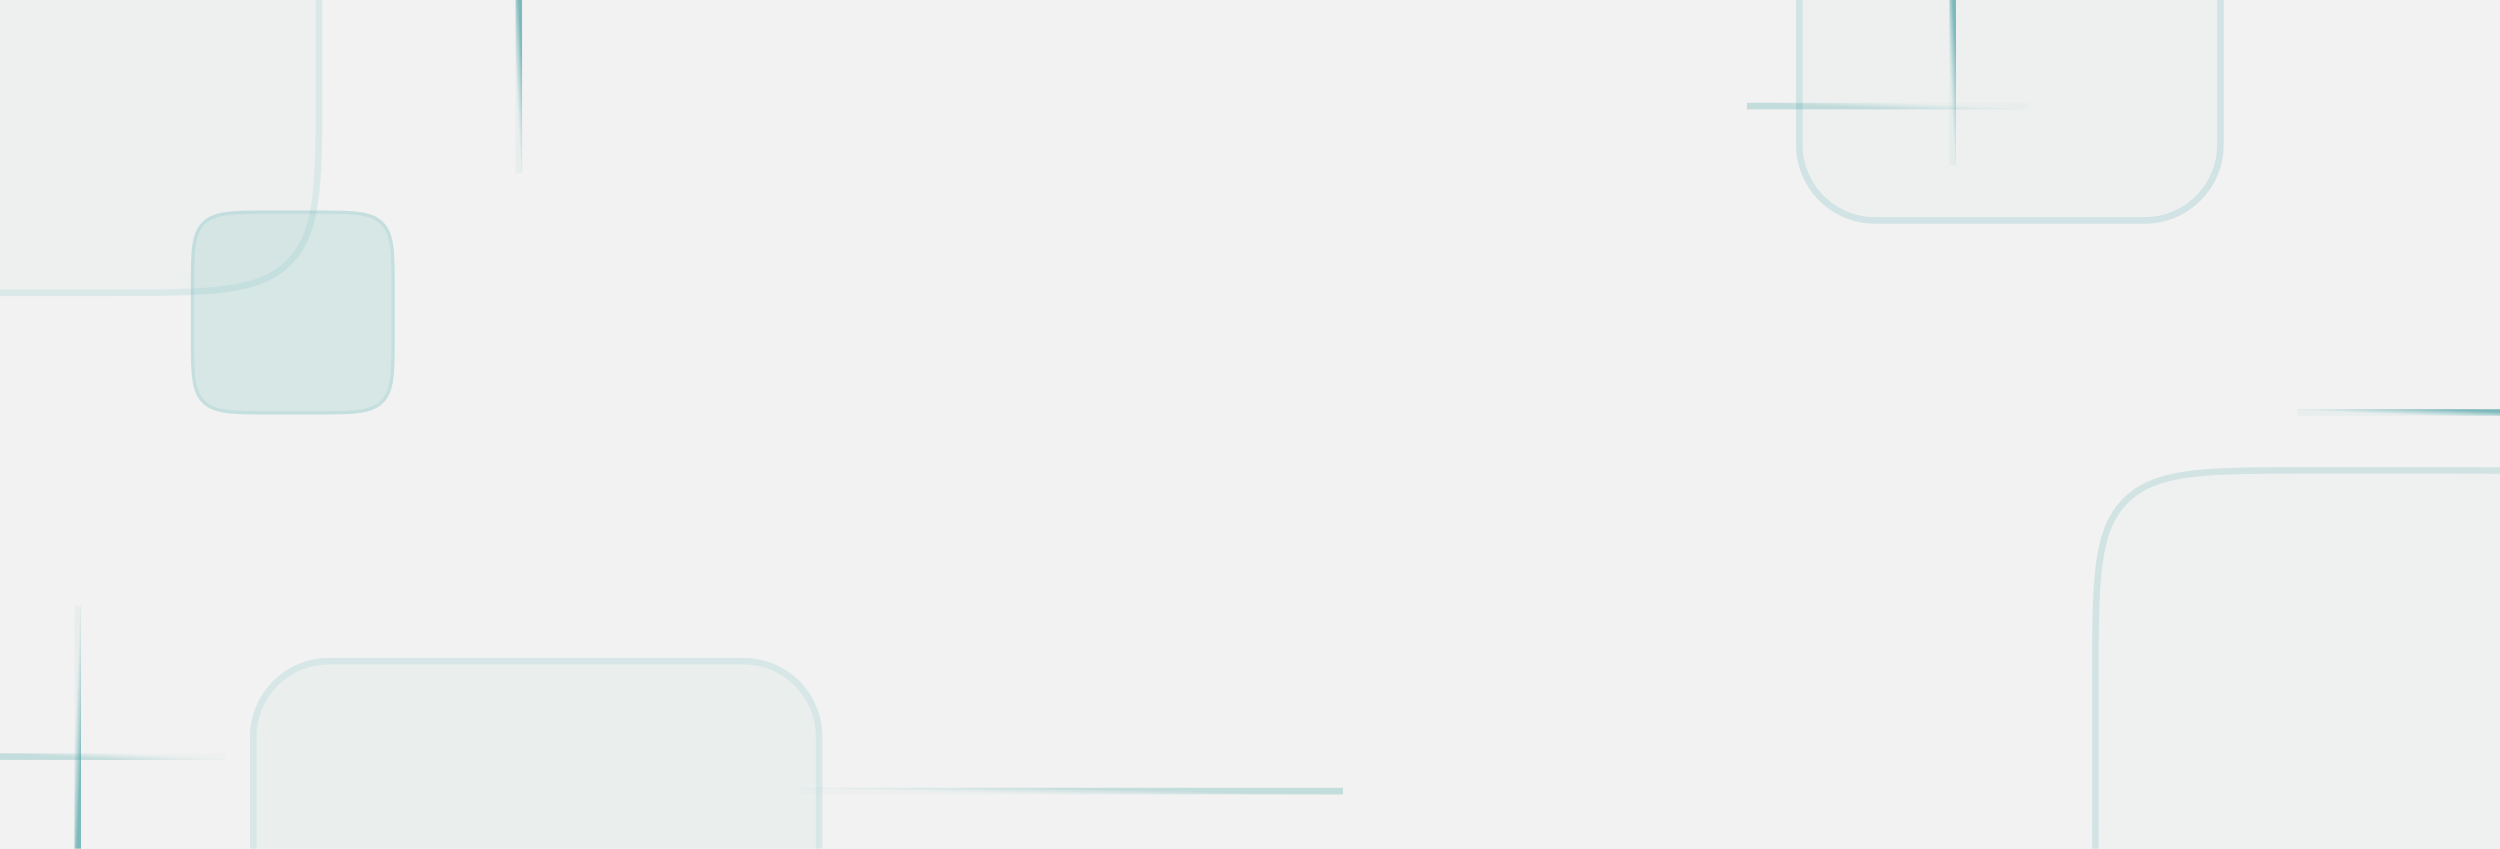
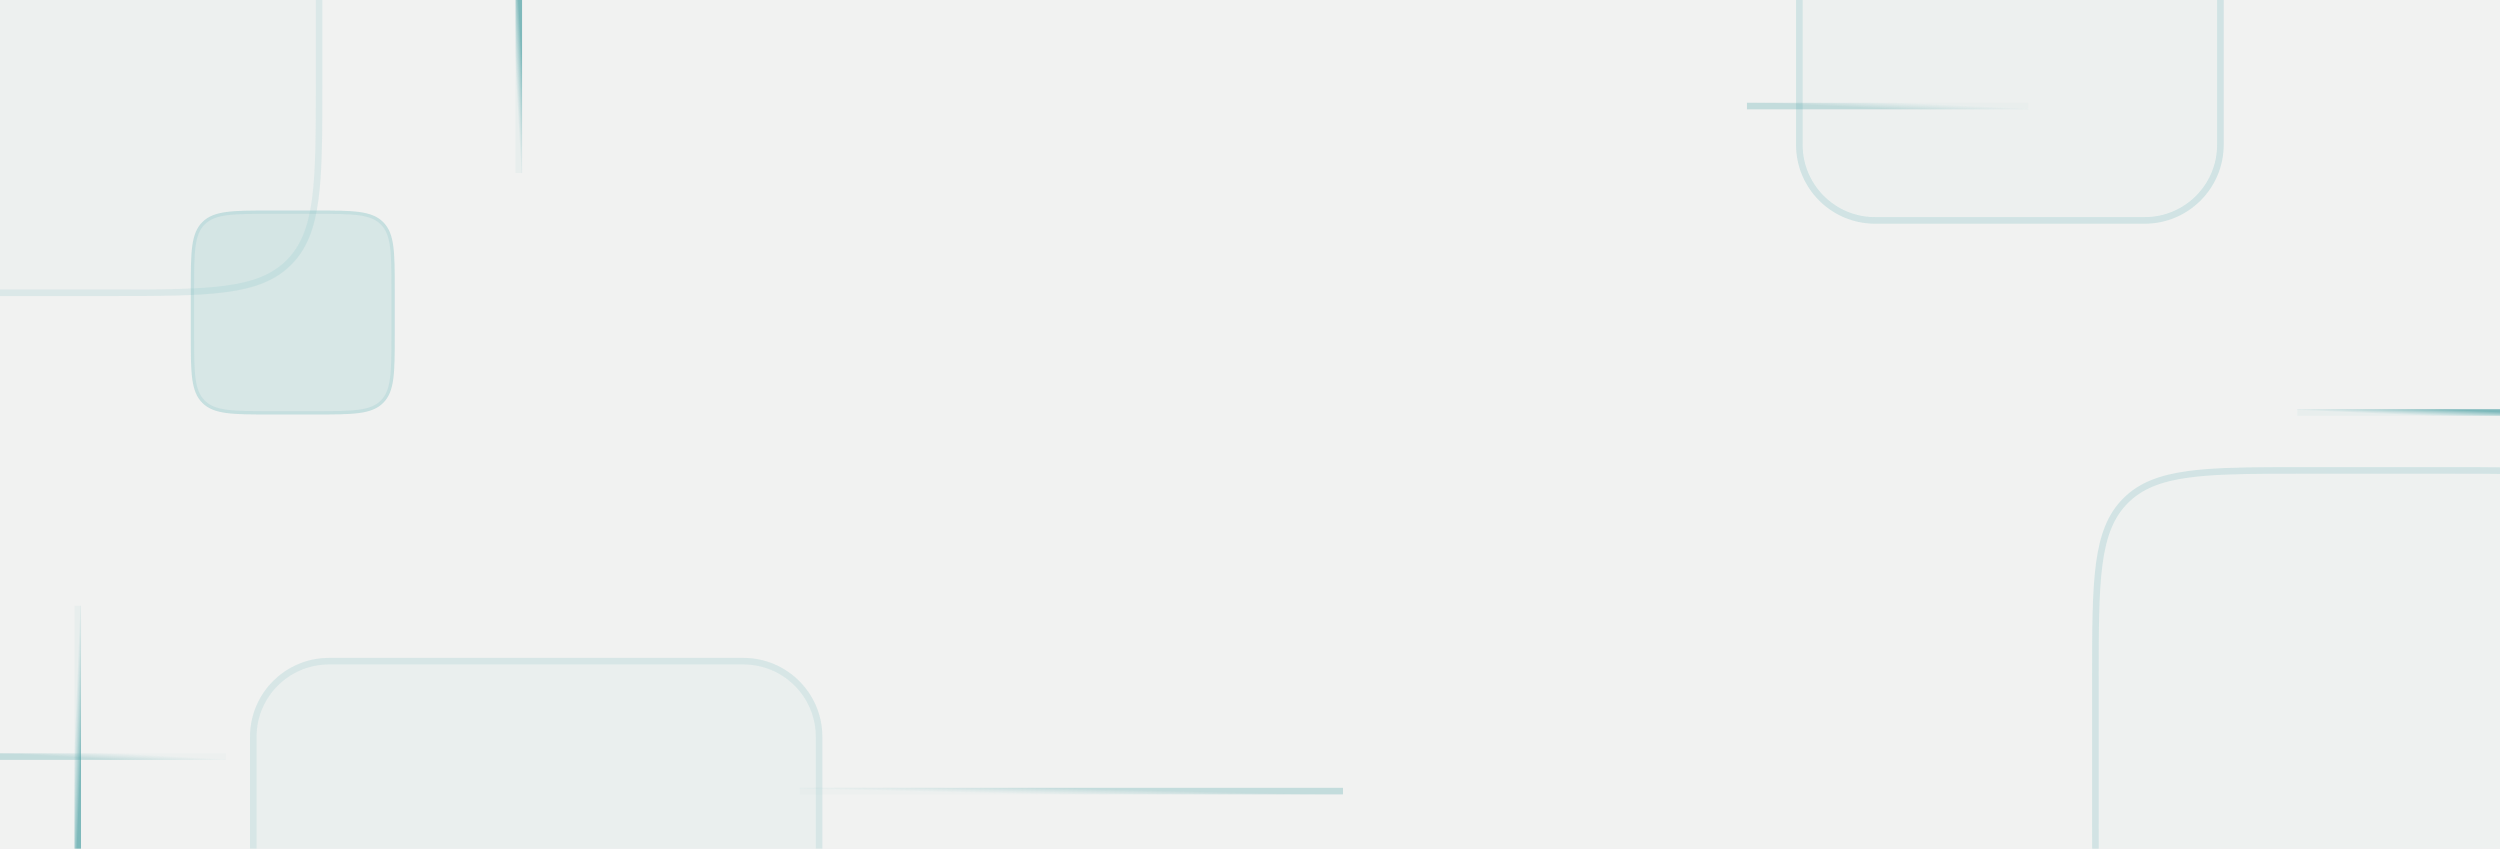
<svg xmlns="http://www.w3.org/2000/svg" width="380" height="129" viewBox="0 0 380 129" fill="none">
  <g clip-path="url(#clip0_21_233)">
    <rect width="380" height="129" fill="#F8FEFB" fill-opacity="0.15" style="fill:#F8FEFB;fill:color(display-p3 0.973 0.996 0.984);fill-opacity:0.15;" />
    <g opacity="0.3">
      <path d="M-79 -50.614C-79 -65.881 -79 -73.514 -74.257 -78.257C-69.514 -83 -61.881 -83 -46.614 -83H16.614C31.881 -83 39.514 -83 44.257 -78.257C49 -73.514 49 -65.881 49 -50.614V12.614C49 27.881 49 35.514 44.257 40.257C39.514 45 31.881 45 16.614 45H-46.614C-61.881 45 -69.514 45 -74.257 40.257C-79 35.514 -79 27.881 -79 12.614V-50.614Z" fill="#72B9BC" fill-opacity="0.1" style="fill:#72B9BC;fill:color(display-p3 0.447 0.726 0.737);fill-opacity:0.1;" />
      <path d="M-46.614 -82.5H16.614C24.262 -82.5 29.947 -82.498 34.315 -81.911C38.669 -81.326 41.64 -80.166 43.903 -77.903C46.166 -75.64 47.326 -72.669 47.911 -68.315C48.498 -63.947 48.5 -58.262 48.5 -50.614V12.614C48.5 20.262 48.498 25.947 47.911 30.315C47.326 34.669 46.166 37.64 43.903 39.903C41.64 42.166 38.669 43.326 34.315 43.911C29.947 44.498 24.262 44.5 16.614 44.5H-46.614C-54.262 44.5 -59.947 44.498 -64.315 43.911C-68.669 43.326 -71.64 42.166 -73.903 39.903C-76.166 37.64 -77.326 34.669 -77.911 30.315C-78.498 25.947 -78.5 20.262 -78.5 12.614V-50.614C-78.5 -58.262 -78.498 -63.947 -77.911 -68.315C-77.326 -72.669 -76.166 -75.64 -73.903 -77.903C-71.64 -80.166 -68.669 -81.326 -64.315 -81.911C-59.947 -82.498 -54.262 -82.5 -46.614 -82.5Z" stroke="#72B9BC" stroke-opacity="0.5" style="stroke:#72B9BC;stroke:color(display-p3 0.447 0.726 0.737);stroke-opacity:0.5;" />
    </g>
    <g opacity="0.55">
      <rect x="38" y="100" width="87" height="87" rx="12" fill="#72B9BC" fill-opacity="0.1" style="fill:#72B9BC;fill:color(display-p3 0.447 0.726 0.737);fill-opacity:0.1;" />
      <rect x="38.5" y="100.5" width="86" height="86" rx="11.5" stroke="#72B9BC" stroke-opacity="0.3" style="stroke:#72B9BC;stroke:color(display-p3 0.447 0.726 0.737);stroke-opacity:0.3;" />
    </g>
    <g opacity="0.6">
      <rect x="273" y="-31" width="65" height="65" rx="12" fill="#72B9BC" fill-opacity="0.05" style="fill:#72B9BC;fill:color(display-p3 0.447 0.726 0.737);fill-opacity:0.05;" />
      <rect x="273.5" y="-30.5" width="64" height="64" rx="11.5" stroke="#72B9BC" stroke-opacity="0.4" style="stroke:#72B9BC;stroke:color(display-p3 0.447 0.726 0.737);stroke-opacity:0.4;" />
    </g>
    <g opacity="0.25">
      <path d="M350.386 71.5H371.614C379.262 71.5 384.947 71.502 389.315 72.089C393.67 72.674 396.64 73.834 398.903 76.097C401.166 78.36 402.326 81.331 402.911 85.685C403.498 90.053 403.5 95.738 403.5 103.386V124.614C403.5 132.262 403.498 137.947 402.911 142.315C402.326 146.67 401.166 149.64 398.903 151.903C396.64 154.166 393.67 155.326 389.315 155.911C384.947 156.498 379.262 156.5 371.614 156.5H350.386C342.738 156.5 337.053 156.498 332.685 155.911C328.33 155.326 325.36 154.166 323.097 151.903C320.834 149.64 319.674 146.67 319.089 142.315C318.502 137.947 318.5 132.262 318.5 124.614V103.386C318.5 95.738 318.502 90.053 319.089 85.685C319.674 81.331 320.834 78.36 323.097 76.097C325.36 73.834 328.33 72.674 332.685 72.089C335.961 71.648 339.978 71.538 345.008 71.51L350.386 71.5Z" fill="#72B9BC" fill-opacity="0.1" style="fill:#72B9BC;fill:color(display-p3 0.447 0.726 0.737);fill-opacity:0.1;" />
      <path d="M350.386 71.5H371.614C379.262 71.5 384.947 71.502 389.315 72.089C393.67 72.674 396.64 73.834 398.903 76.097C401.166 78.36 402.326 81.331 402.911 85.685C403.498 90.053 403.5 95.738 403.5 103.386V124.614C403.5 132.262 403.498 137.947 402.911 142.315C402.326 146.67 401.166 149.64 398.903 151.903C396.64 154.166 393.67 155.326 389.315 155.911C384.947 156.498 379.262 156.5 371.614 156.5H350.386C342.738 156.5 337.053 156.498 332.685 155.911C328.33 155.326 325.36 154.166 323.097 151.903C320.834 149.64 319.674 146.67 319.089 142.315C318.502 137.947 318.5 132.262 318.5 124.614V103.386C318.5 95.738 318.502 90.053 319.089 85.685C319.674 81.331 320.834 78.36 323.097 76.097C325.36 73.834 328.33 72.674 332.685 72.089C335.961 71.648 339.978 71.538 345.008 71.51L350.386 71.5Z" stroke="#72B9BC" style="stroke:#72B9BC;stroke:color(display-p3 0.447 0.726 0.737);stroke-opacity:1;" />
    </g>
    <path d="M11.813 140.68L11.813 92.079" stroke="url(#paint0_linear_21_233)" stroke-opacity="0.7" />
    <path d="M395.521 62.702L349.192 62.702" stroke="url(#paint1_linear_21_233)" stroke-opacity="0.7" />
    <path opacity="0.4" d="M204.13 120.247H121.551" stroke="url(#paint2_linear_21_233)" stroke-opacity="0.7" />
    <path opacity="0.4" d="M-1.58 115L34.341 115" stroke="url(#paint3_linear_21_233)" stroke-opacity="0.7" />
    <path opacity="0.4" d="M265.537 16.118L308.294 16.118" stroke="url(#paint4_linear_21_233)" stroke-opacity="0.7" />
    <path d="M78.854 -9.697L78.854 26.3" stroke="url(#paint5_linear_21_233)" stroke-opacity="0.7" />
-     <path d="M296.803 -10.908L296.803 25.09" stroke="url(#paint6_linear_21_233)" stroke-opacity="0.7" />
    <g opacity="0.35">
      <path d="M41 32.25H48C50.836 32.25 52.937 32.251 54.551 32.468C56.157 32.684 57.241 33.11 58.065 33.935C58.89 34.759 59.316 35.843 59.532 37.449C59.749 39.063 59.75 41.164 59.75 44V51C59.75 53.836 59.749 55.937 59.532 57.551C59.316 59.157 58.89 60.241 58.065 61.065C57.241 61.89 56.157 62.316 54.551 62.532C52.937 62.749 50.836 62.75 48 62.75H41C38.164 62.75 36.063 62.749 34.449 62.532C32.843 62.316 31.759 61.89 30.935 61.065C30.11 60.241 29.684 59.157 29.468 57.551C29.251 55.937 29.25 53.836 29.25 51V44C29.25 41.164 29.251 39.063 29.468 37.449C29.684 35.843 30.11 34.759 30.935 33.935C31.759 33.11 32.843 32.684 34.449 32.468C36.063 32.251 38.164 32.25 41 32.25Z" fill="#72B9BC" fill-opacity="0.6" style="fill:#72B9BC;fill:color(display-p3 0.447 0.726 0.737);fill-opacity:0.6;" />
      <path d="M41 32.25H48C50.836 32.25 52.937 32.251 54.551 32.468C56.157 32.684 57.241 33.11 58.065 33.935C58.89 34.759 59.316 35.843 59.532 37.449C59.749 39.063 59.75 41.164 59.75 44V51C59.75 53.836 59.749 55.937 59.532 57.551C59.316 59.157 58.89 60.241 58.065 61.065C57.241 61.89 56.157 62.316 54.551 62.532C52.937 62.749 50.836 62.75 48 62.75H41C38.164 62.75 36.063 62.749 34.449 62.532C32.843 62.316 31.759 61.89 30.935 61.065C30.11 60.241 29.684 59.157 29.468 57.551C29.251 55.937 29.25 53.836 29.25 51V44C29.25 41.164 29.251 39.063 29.468 37.449C29.684 35.843 30.11 34.759 30.935 33.935C31.759 33.11 32.843 32.684 34.449 32.468C36.063 32.251 38.164 32.25 41 32.25Z" stroke="#72B9BC" style="stroke:#72B9BC;stroke:color(display-p3 0.447 0.726 0.737);stroke-opacity:1;" stroke-width="0.5" />
    </g>
  </g>
  <defs>
    <linearGradient id="paint0_linear_21_233" x1="11.502" y1="134.284" x2="10.416" y2="134.239" gradientUnits="userSpaceOnUse">
      <stop stop-color="#4CA0A3" style="stop-color:#4CA0A3;stop-color:color(display-p3 0.299 0.626 0.639);stop-opacity:1;" />
      <stop offset="1" stop-color="#72B9BC" stop-opacity="0.1" style="stop-color:#72B9BC;stop-color:color(display-p3 0.447 0.726 0.737);stop-opacity:0.1;" />
    </linearGradient>
    <linearGradient id="paint1_linear_21_233" x1="389.424" y1="63.013" x2="389.377" y2="64.099" gradientUnits="userSpaceOnUse">
      <stop stop-color="#4CA0A3" style="stop-color:#4CA0A3;stop-color:color(display-p3 0.299 0.626 0.639);stop-opacity:1;" />
      <stop offset="1" stop-color="#72B9BC" stop-opacity="0.1" style="stop-color:#72B9BC;stop-color:color(display-p3 0.447 0.726 0.737);stop-opacity:0.1;" />
    </linearGradient>
    <linearGradient id="paint2_linear_21_233" x1="193.262" y1="120.558" x2="193.236" y2="121.645" gradientUnits="userSpaceOnUse">
      <stop stop-color="#4CA0A3" style="stop-color:#4CA0A3;stop-color:color(display-p3 0.299 0.626 0.639);stop-opacity:1;" />
      <stop offset="1" stop-color="#72B9BC" stop-opacity="0.1" style="stop-color:#72B9BC;stop-color:color(display-p3 0.447 0.726 0.737);stop-opacity:0.1;" />
    </linearGradient>
    <linearGradient id="paint3_linear_21_233" x1="3.147" y1="114.689" x2="3.208" y2="113.605" gradientUnits="userSpaceOnUse">
      <stop stop-color="#4CA0A3" style="stop-color:#4CA0A3;stop-color:color(display-p3 0.299 0.626 0.639);stop-opacity:1;" />
      <stop offset="1" stop-color="#72B9BC" stop-opacity="0.1" style="stop-color:#72B9BC;stop-color:color(display-p3 0.447 0.726 0.737);stop-opacity:0.1;" />
    </linearGradient>
    <linearGradient id="paint4_linear_21_233" x1="271.164" y1="15.807" x2="271.215" y2="14.721" gradientUnits="userSpaceOnUse">
      <stop stop-color="#4CA0A3" style="stop-color:#4CA0A3;stop-color:color(display-p3 0.299 0.626 0.639);stop-opacity:1;" />
      <stop offset="1" stop-color="#72B9BC" stop-opacity="0.1" style="stop-color:#72B9BC;stop-color:color(display-p3 0.447 0.726 0.737);stop-opacity:0.1;" />
    </linearGradient>
    <linearGradient id="paint5_linear_21_233" x1="78.543" y1="-4.96" x2="77.458" y2="-4.899" gradientUnits="userSpaceOnUse">
      <stop stop-color="#4CA0A3" style="stop-color:#4CA0A3;stop-color:color(display-p3 0.299 0.626 0.639);stop-opacity:1;" />
      <stop offset="1" stop-color="#72B9BC" stop-opacity="0.1" style="stop-color:#72B9BC;stop-color:color(display-p3 0.447 0.726 0.737);stop-opacity:0.1;" />
    </linearGradient>
-     <linearGradient id="paint6_linear_21_233" x1="296.492" y1="-6.171" x2="295.408" y2="-6.11" gradientUnits="userSpaceOnUse">
-       <stop stop-color="#4CA0A3" style="stop-color:#4CA0A3;stop-color:color(display-p3 0.299 0.626 0.639);stop-opacity:1;" />
-       <stop offset="1" stop-color="#72B9BC" stop-opacity="0.1" style="stop-color:#72B9BC;stop-color:color(display-p3 0.447 0.726 0.737);stop-opacity:0.1;" />
-     </linearGradient>
    <clipPath id="clip0_21_233">
      <rect width="380" height="129" fill="white" style="fill:white;fill-opacity:1;" />
    </clipPath>
  </defs>
</svg>
